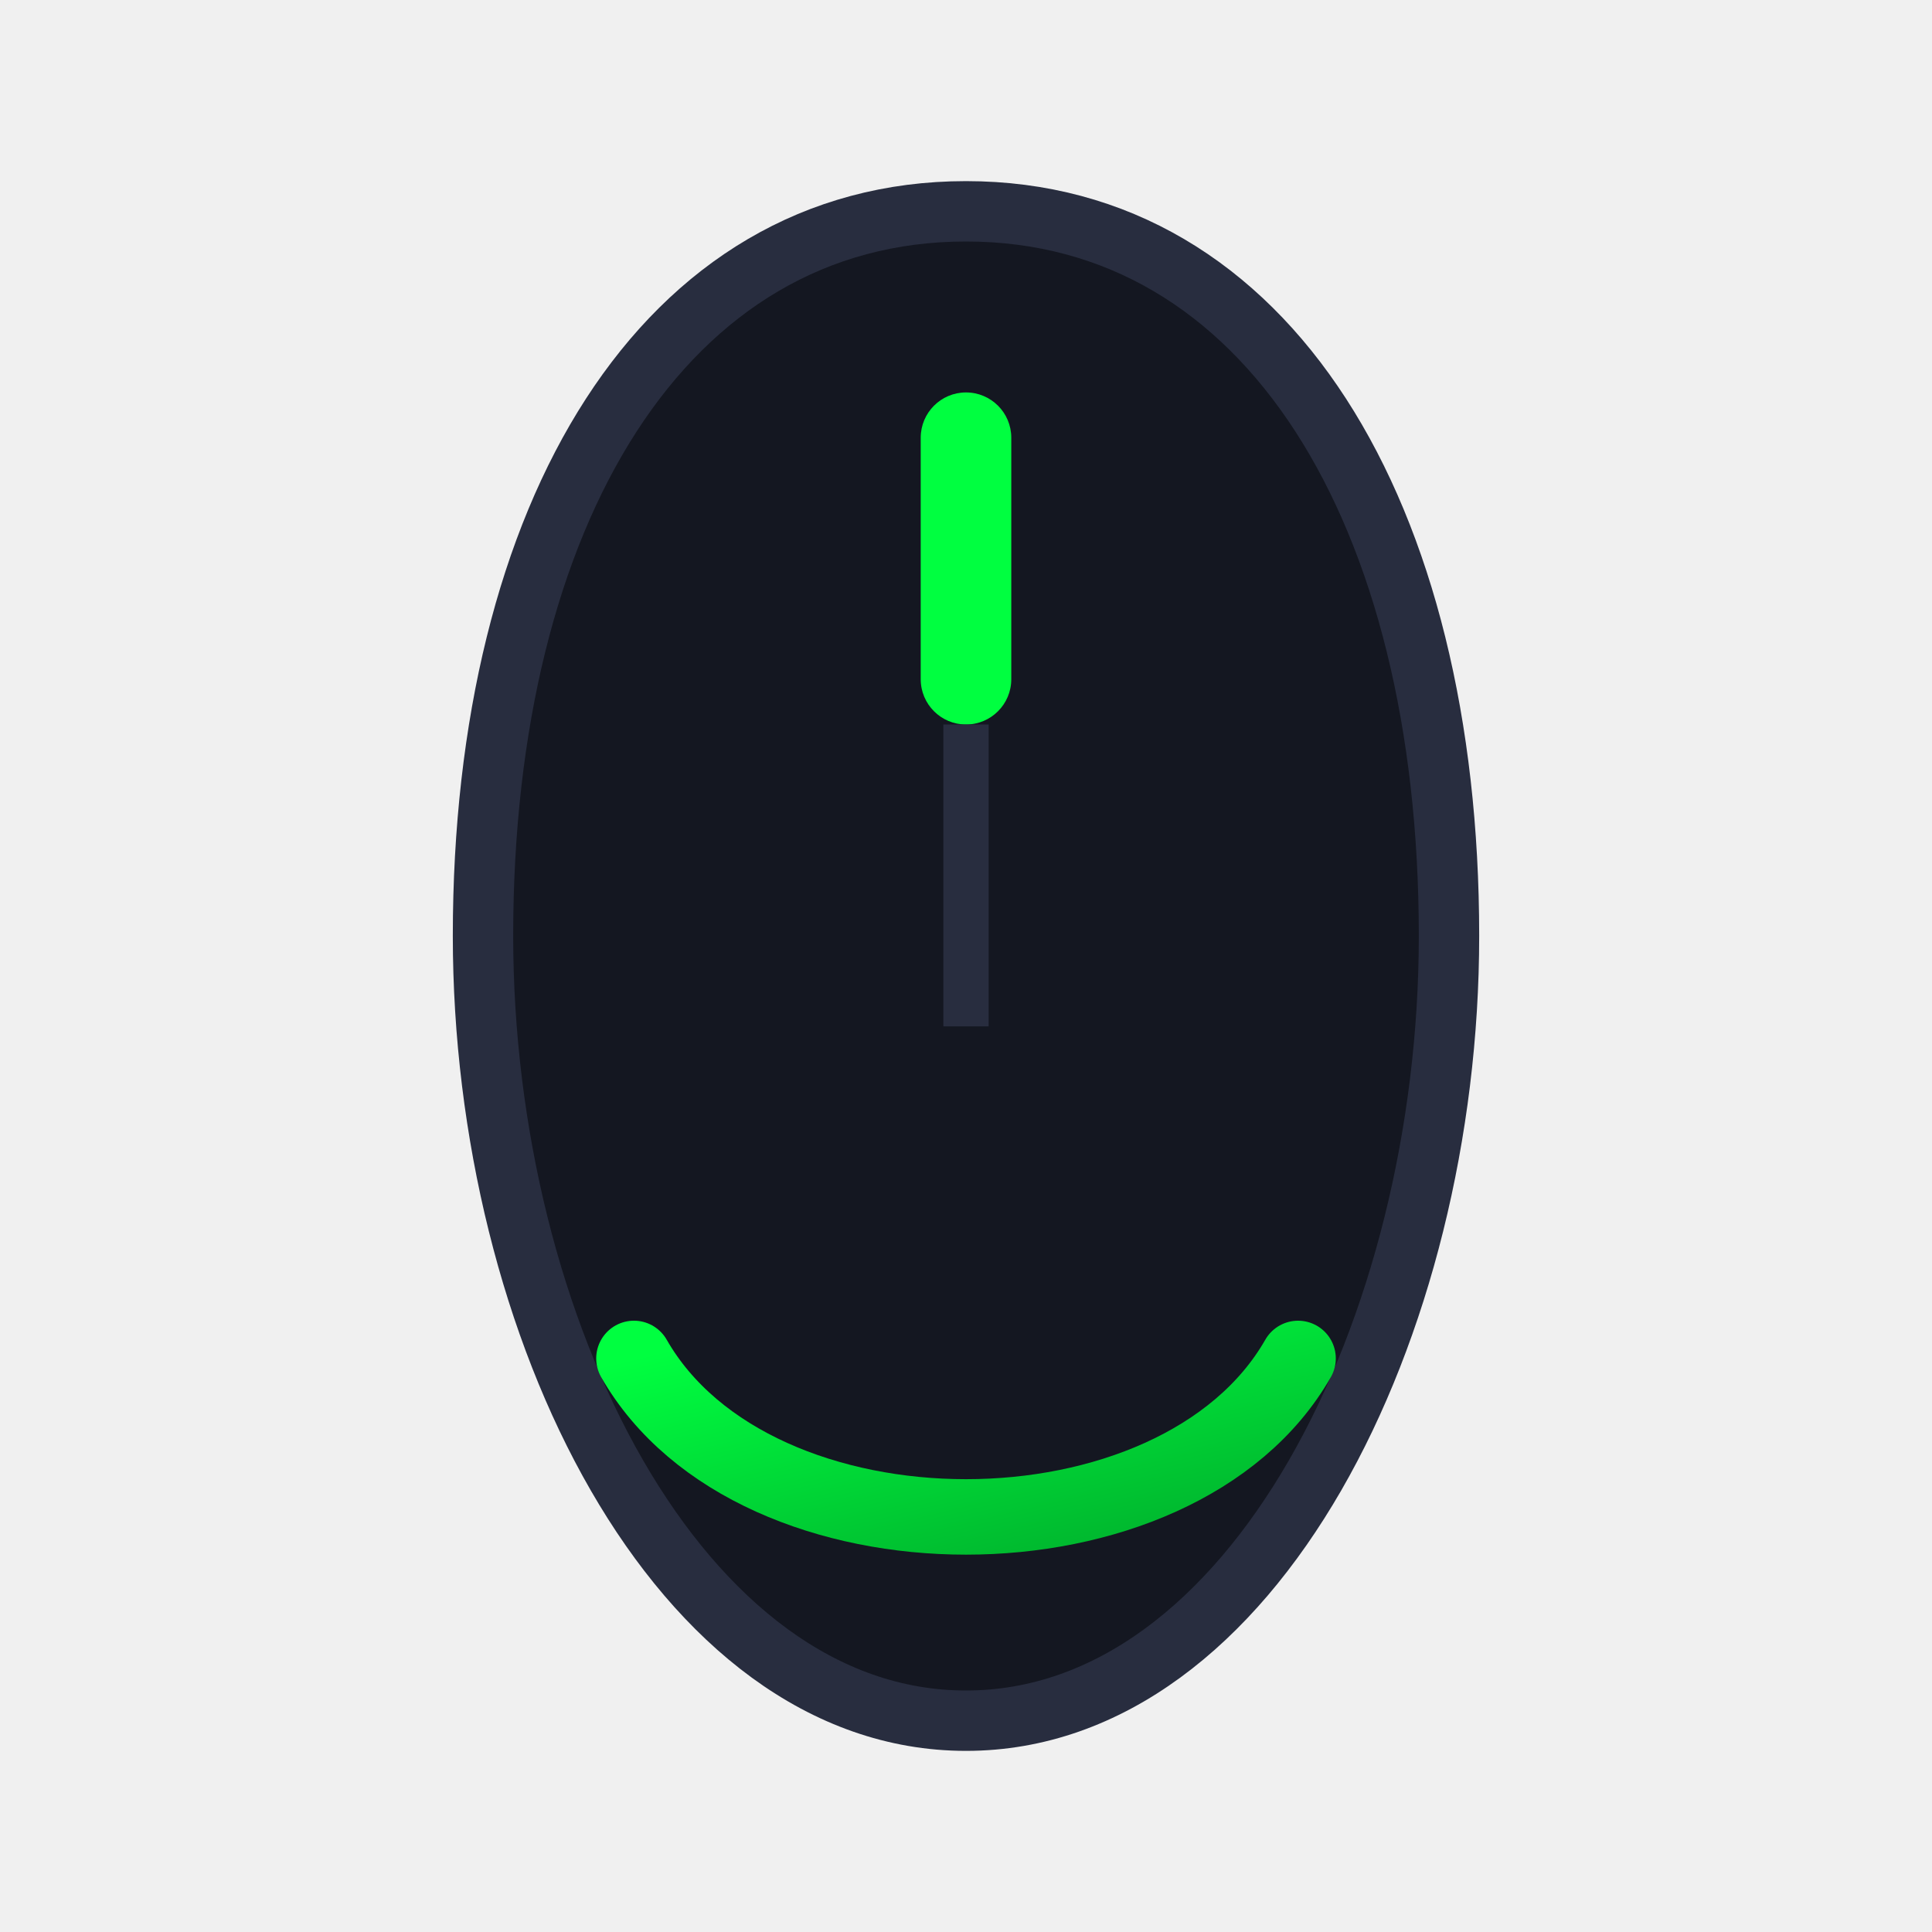
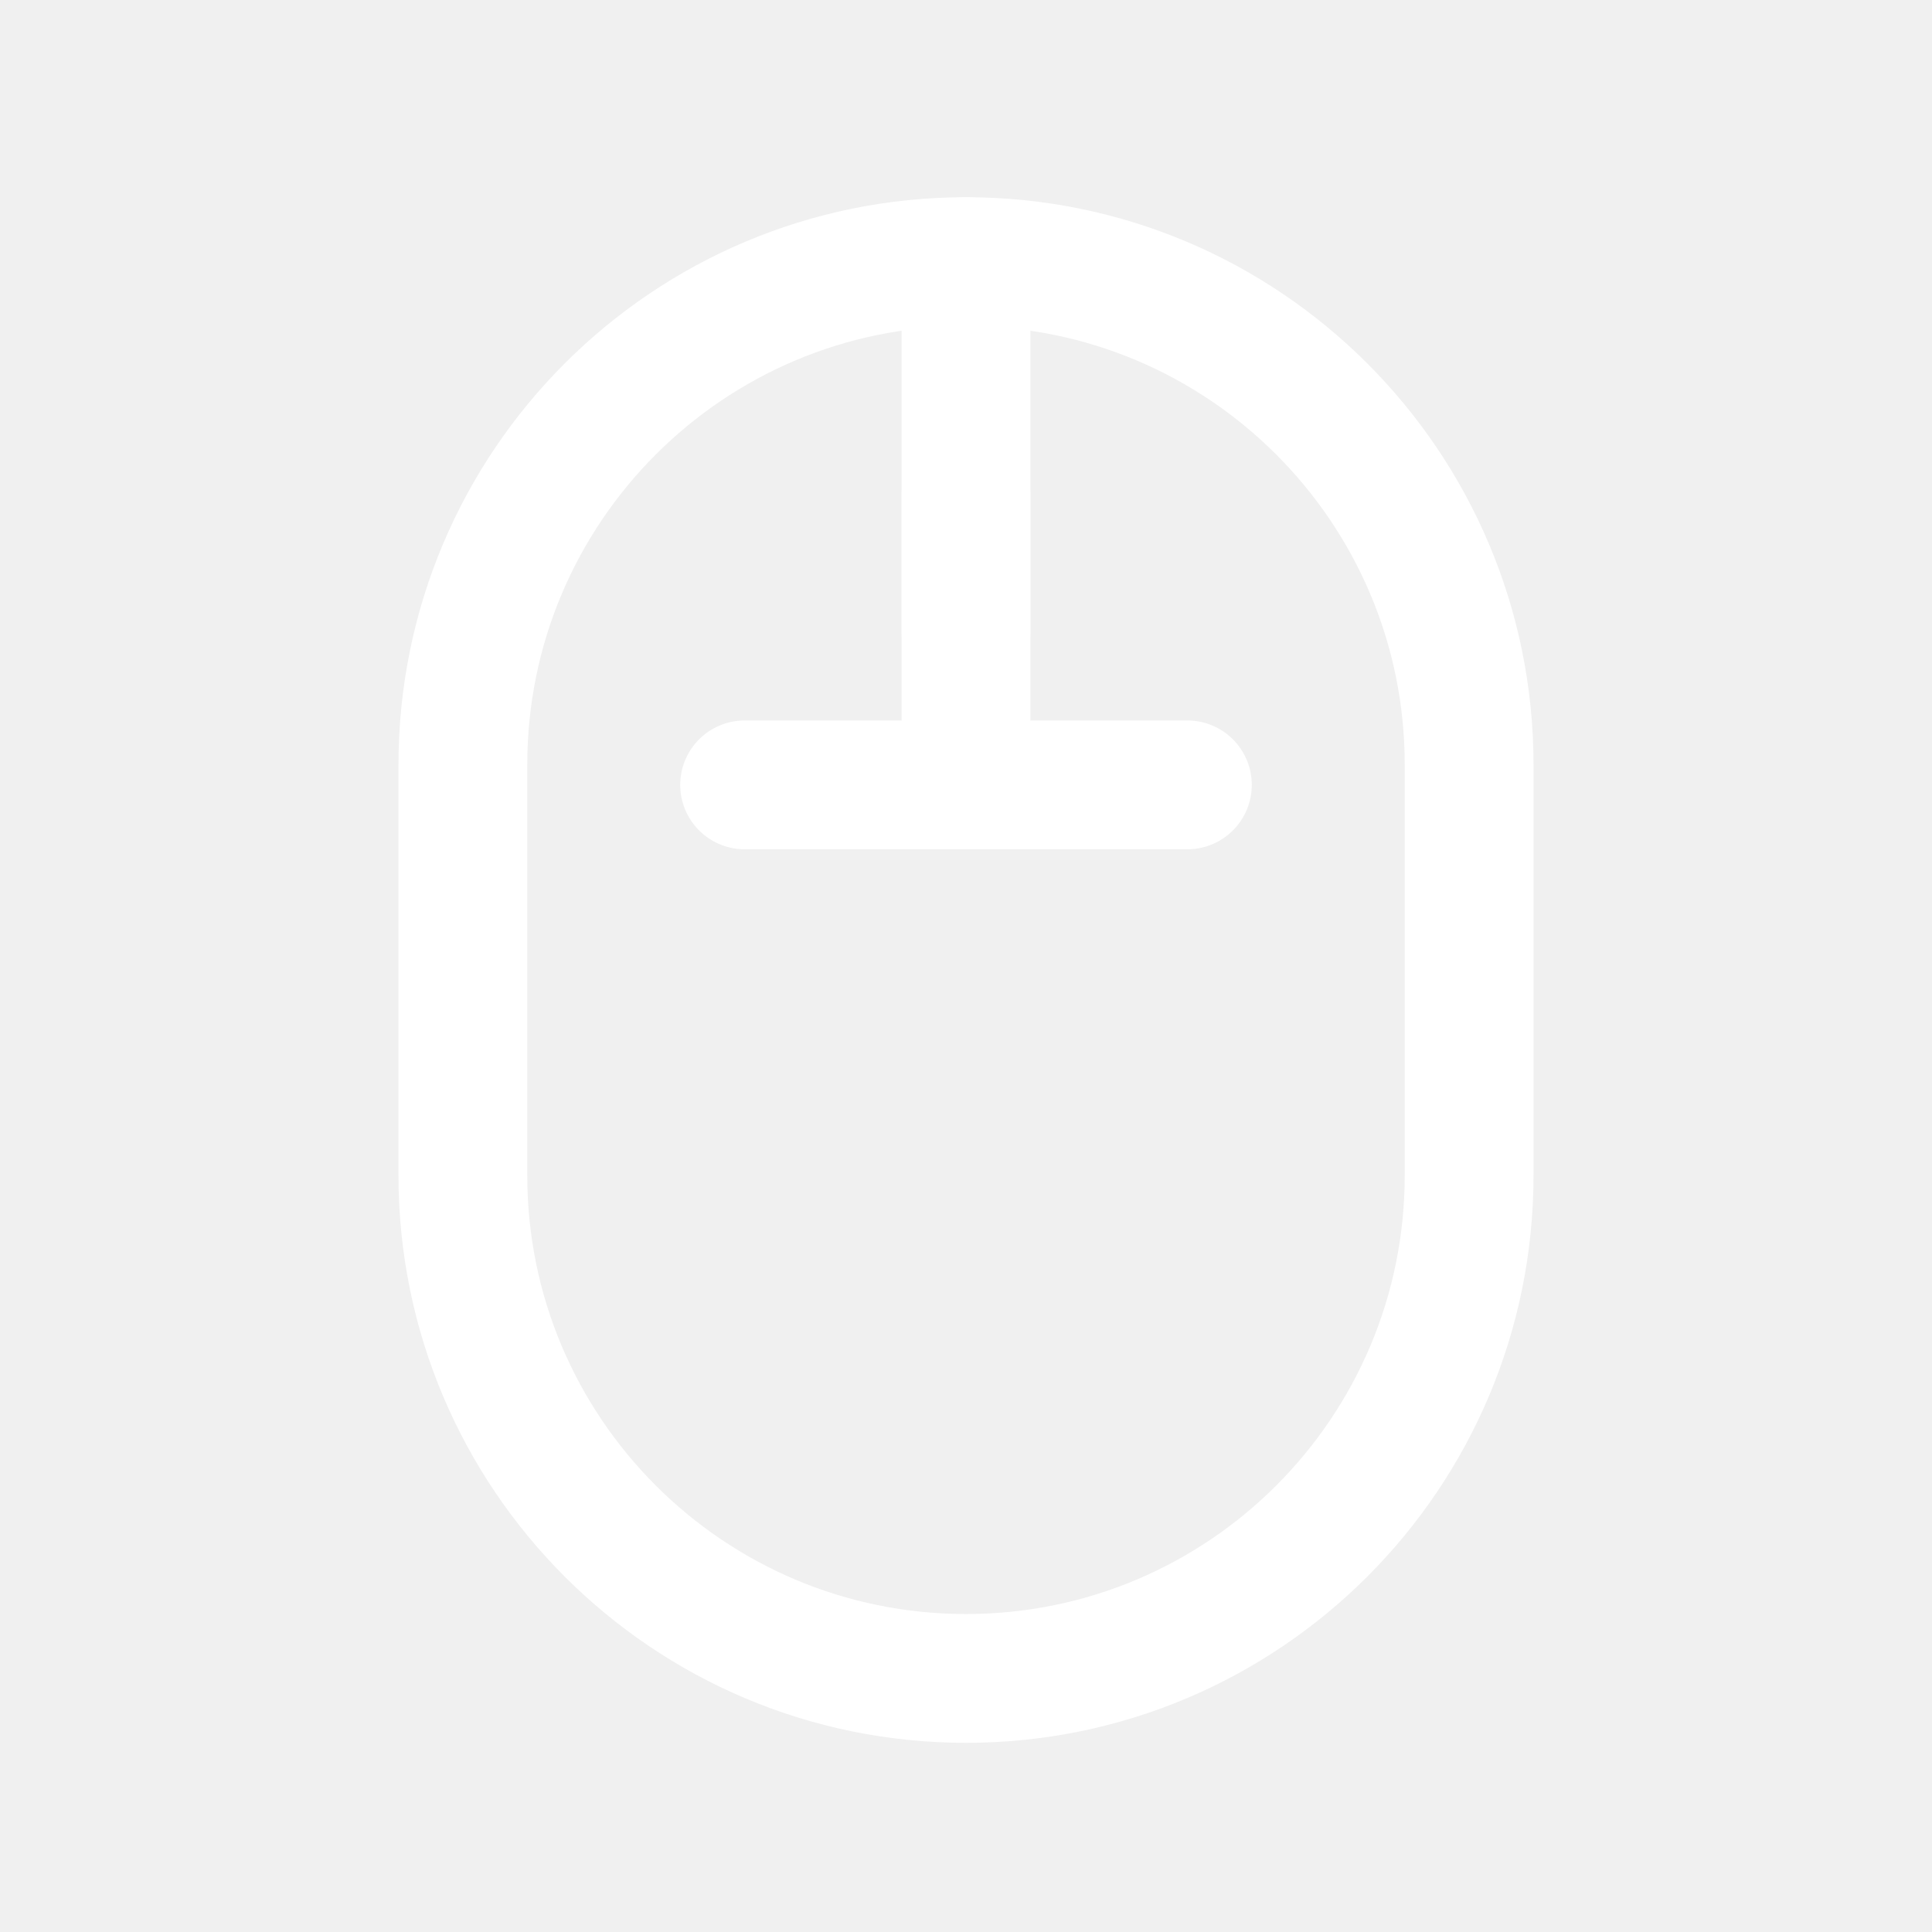
- <svg xmlns="http://www.w3.org/2000/svg" viewBox="0 0 128 128" width="128" height="128">
-   <defs>
-     <linearGradient id="razerGlow" x1="0%" y1="0%" x2="100%" y2="100%">
-       <stop offset="0%" stop-color="#00ff40" />
-       <stop offset="100%" stop-color="#00b32d" />
-     </linearGradient>
-   </defs>
-   <path d="M 64 14 C 44 14 32 34 32 62 C 32 88 45 114 64 114 C 83 114 96 88 96 62 C 96 34 84 14 64 14 Z" fill="#141721" stroke="#282d3f" stroke-width="4" />
-   <rect x="61" y="26" width="6" height="22" rx="3" fill="#00ff40" />
-   <line x1="64" y1="48" x2="64" y2="68" stroke="#282d3f" stroke-width="3" />
-   <path d="M 42 90 C 50 104 78 104 86 90" fill="none" stroke="url(#razerGlow)" stroke-width="5" stroke-linecap="round" />
+ <svg xmlns="http://www.w3.org/2000/svg" viewBox="0 0 24 24" width="24" height="24" fill="none" stroke="#ffffff" stroke-width="1.6" stroke-linecap="round" stroke-linejoin="round">
+   <path d="M12 3.25a6.25 6.25 0 0 0-6.25 6.25v5.1a6.25 6.25 0 0 0 12.5 0V9.5A6.25 6.25 0 0 0 12 3.25Z" />
+   <path d="M12 3.25v6.5" />
+   <path d="M9.25 9.75h5.5" />
+   <path d="M12 6.15v1.7" />
</svg>
